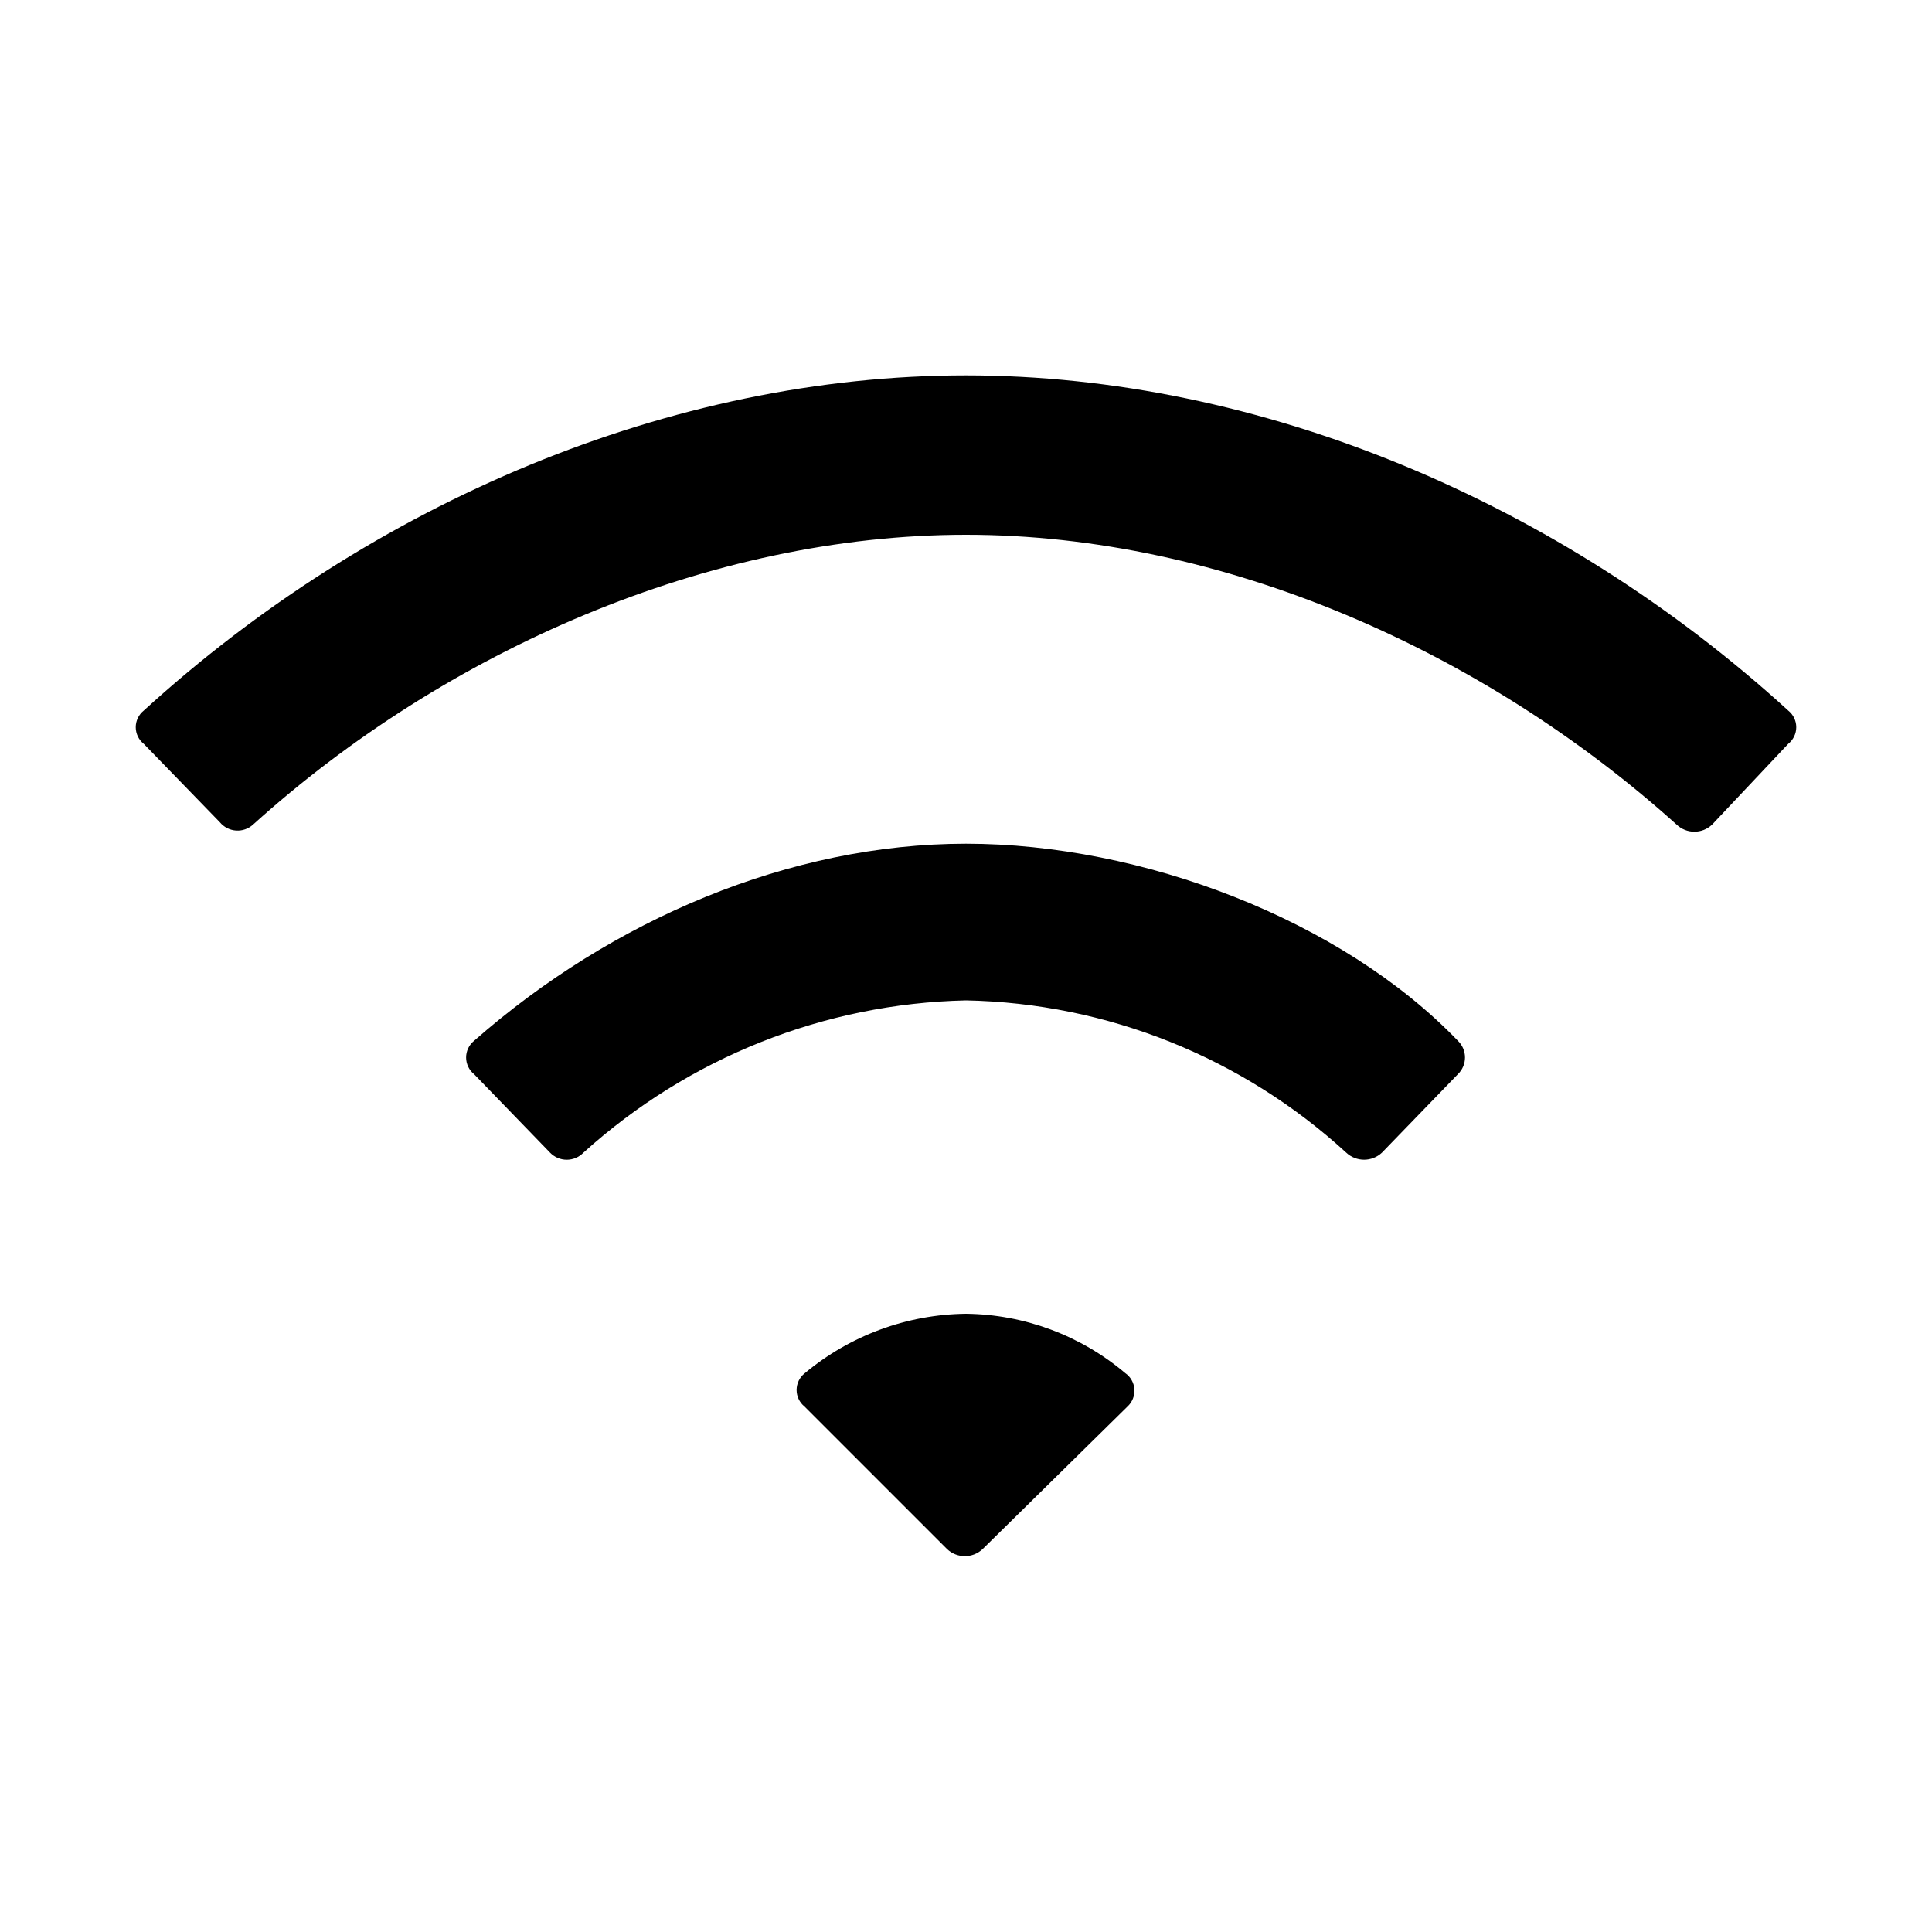
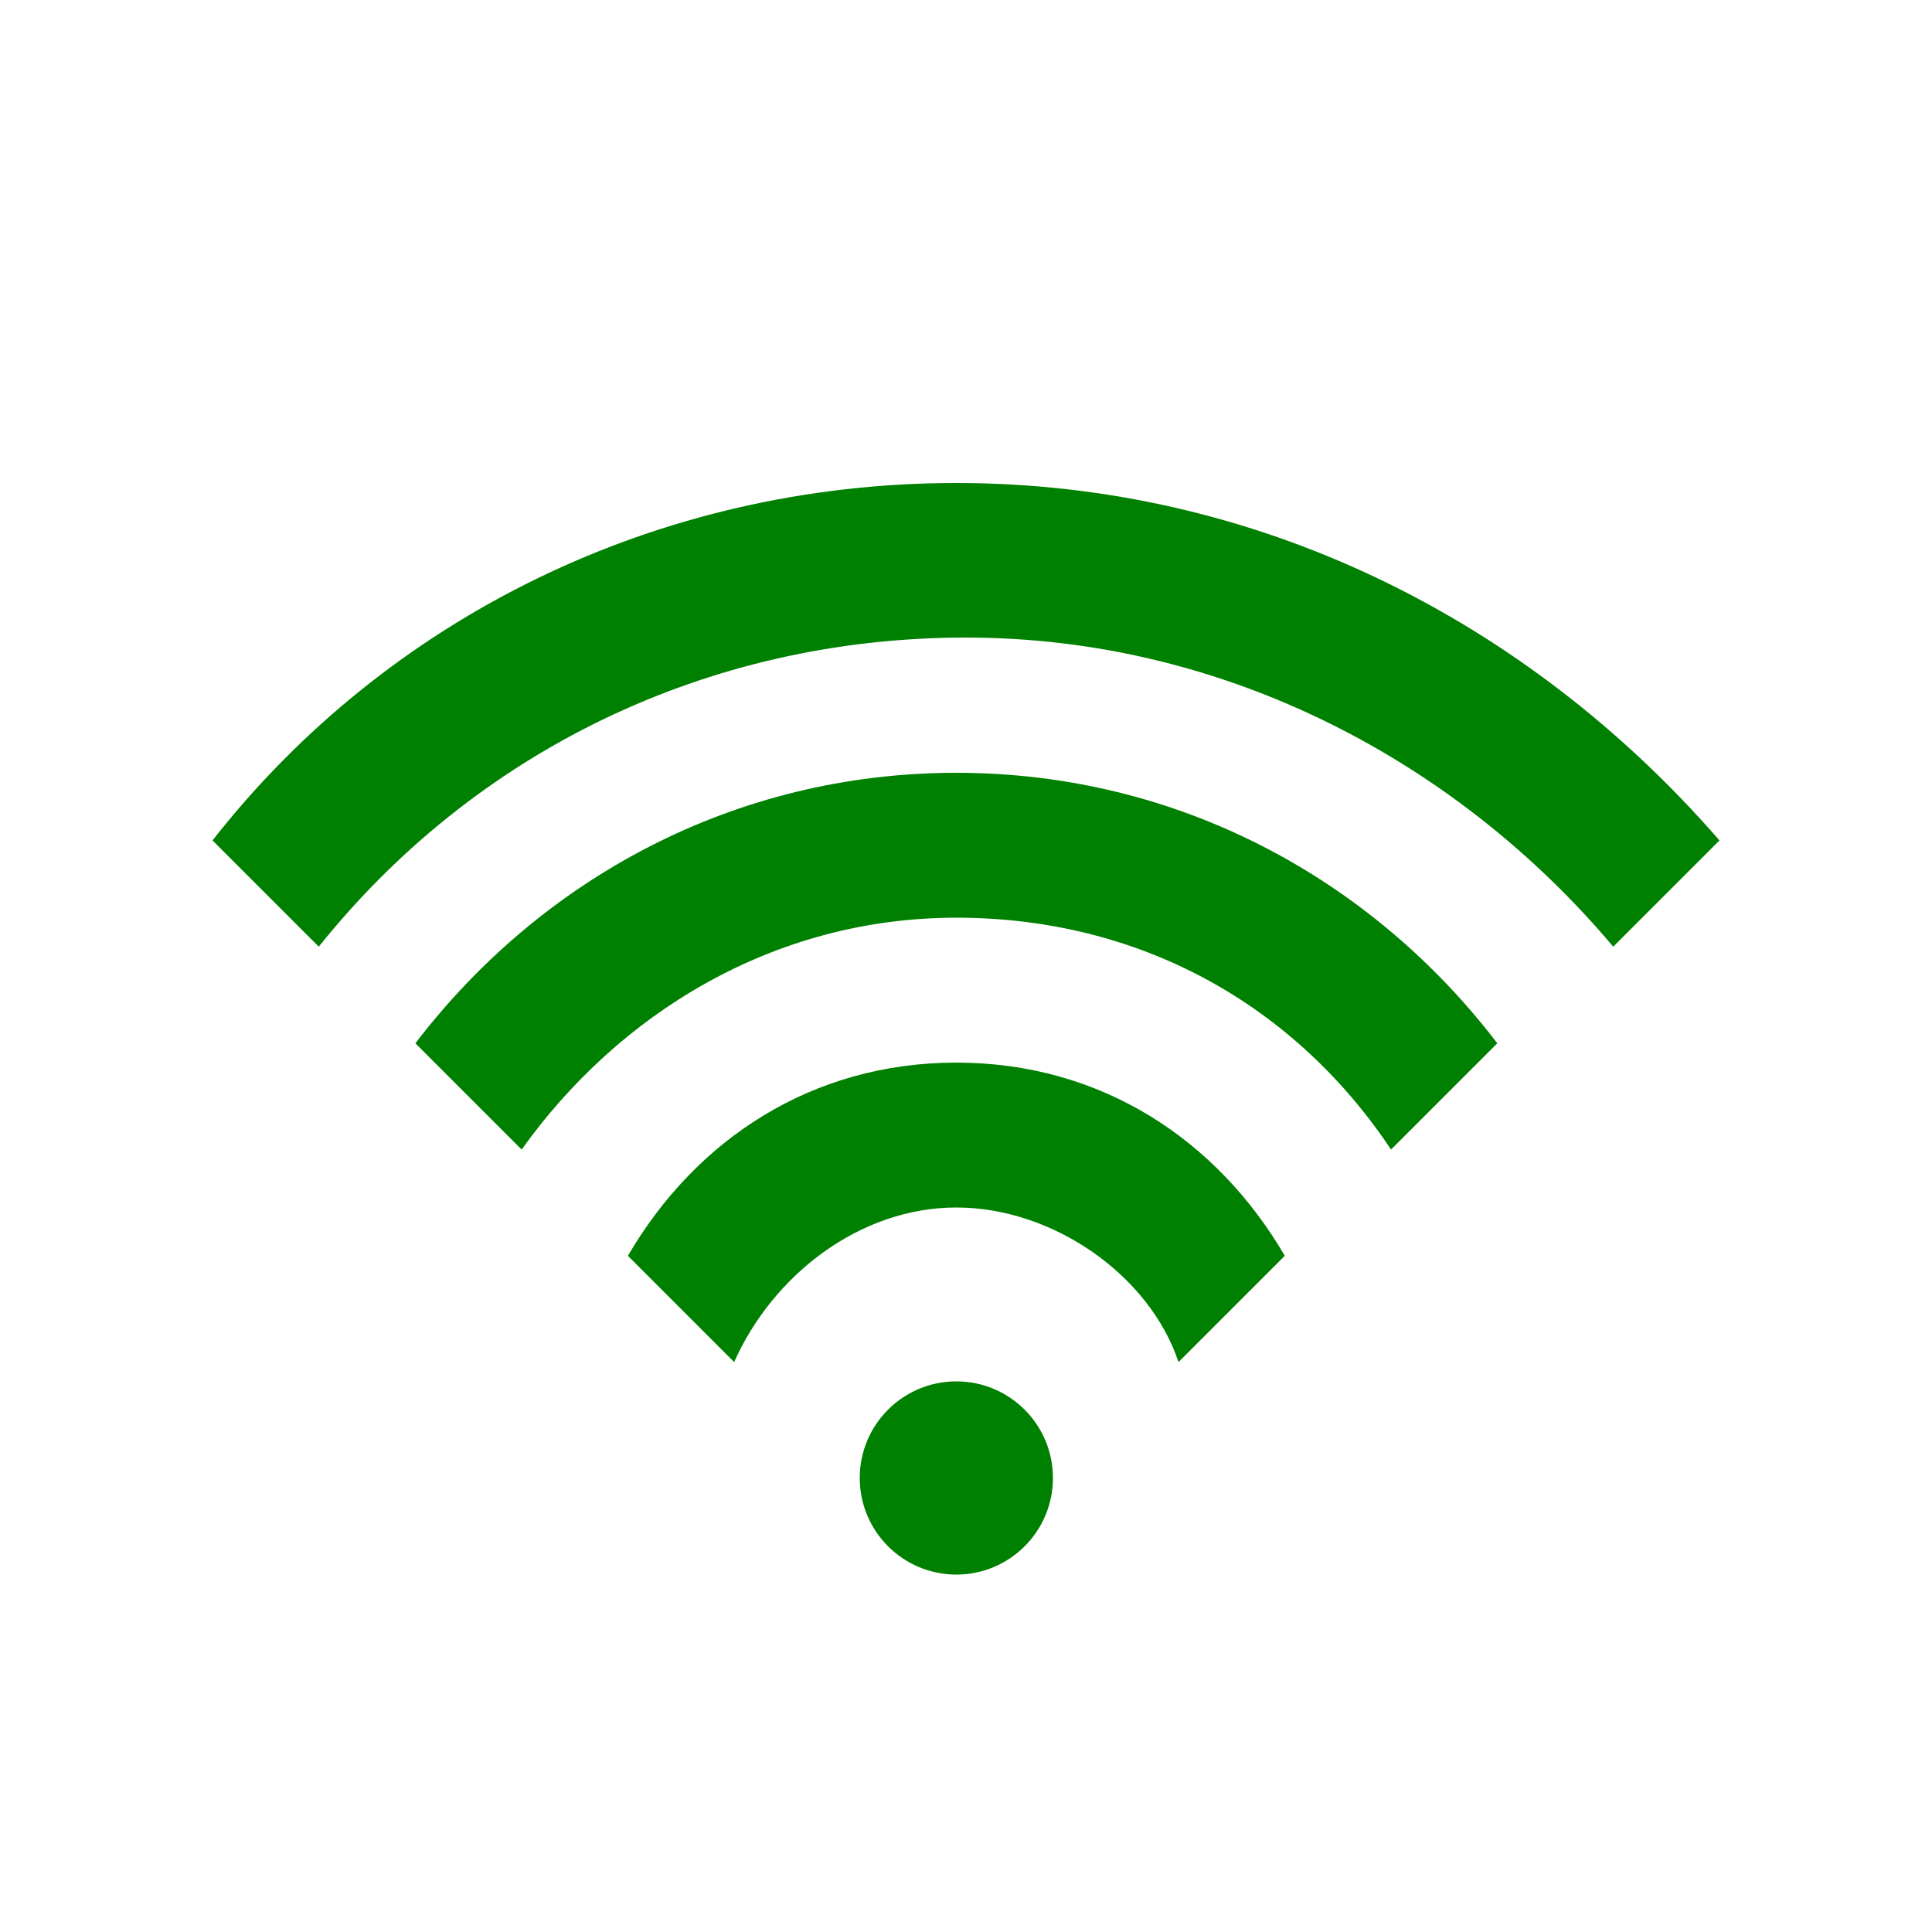
- <svg xmlns="http://www.w3.org/2000/svg" viewBox="0 0 100 100">
-   <path d="M7.44,36.78C19.25,26,34.75,19.43,50,19.43S80.75,26,92.56,36.78a1.1,1.1,0,0,1,0,1.72l-3.94,4.18a1.33,1.33,0,0,1-1.84,0c-10-9-23.5-15-36.78-15s-26.94,6-36.9,15a1.19,1.19,0,0,1-1.72-.12L7.44,38.5A1.1,1.1,0,0,1,7.44,36.78Zm17.1,17.09C31.67,47.6,40.9,43.67,50,43.67s19.43,3.93,25.46,10.2a1.2,1.2,0,0,1,0,1.73l-3.93,4.06a1.35,1.35,0,0,1-1.85,0A30,30,0,0,0,50,51.78a30.52,30.52,0,0,0-19.8,7.88,1.2,1.2,0,0,1-1.73,0L24.54,55.6A1.11,1.11,0,0,1,24.54,53.87Zm17.1,17.22A13.26,13.26,0,0,1,50,68a13,13,0,0,1,8.24,3.07,1.11,1.11,0,0,1,.12,1.73l-7.5,7.38a1.34,1.34,0,0,1-1.84,0l-7.38-7.38A1.1,1.1,0,0,1,41.64,71.09Z" />
+ <svg xmlns="http://www.w3.org/2000/svg" id="wifi" x="0px" y="0px" width="100px" height="100px" viewBox="0 0 20 20">
+   <style type="text/css">
+ 
+ /* ACÁ ESTÁ LA ANIMACIÓN */ 
+ 
+ @keyframes wifi {
+ 
+ from {
+ 
+ opacity: 0.5;
+ 
+ }
+ 
+ to { 
+ 
+ opacity: 1;
+ 
+ }
+ 
+ }
+ 
+ #point {
+ 
+ animation: wifi 1s infinite alternate ease-in-out;
+ 
+ }
+ 
+ #wifi1 {
+ 
+ animation: wifi 1s infinite alternate ease-in-out;
+ 
+ }
+ 
+ #wifi2 {
+ 
+ animation: wifi 1s infinite alternate ease-in-out;
+ 
+ }
+ 
+ #wifi3 {
+ 
+ animation: wifi 2s infinite alternate ease-in-out;
+ 
+ }
+ 
+ /* Animación en cascada */
+ 
+ #point {
+ 
+ animation-delay: 0s;
+ 
+ animation-duration: 1s;
+ 
+ }
+ 
+ #wifi1 {
+ 
+ animation-delay: 0.5s;
+ 
+ animation-duration: 1s;
+ 
+ }
+ 
+ #wifi2 {
+ 
+ animation-delay: 1s;
+ 
+ animation-duration: 1s;
+ 
+ }
+ 
+ #wifi3 {
+ 
+ animation-delay: 1.5s;
+ 
+ animation-duration: 1s;
+ 
+ }
+ 
+ 
+ </style>
+   <path id="wifi3" fill="green" d="M9.9,5C6.8,5,4,6.4,2.2,8.7l1.1,1.1c1.6-2,4-3.2,6.7-3.2c2.7,0,5.1,1.3,6.7,3.2l1.1-1.1  C15.8,6.4,13,5,9.9,5z"> </path>
+   <path id="wifi2" fill="green" d="M9.9,8c-2.3,0-4.3,1.1-5.6,2.8l1.1,1.1c1-1.4,2.6-2.4,4.5-2.4c1.9,0,3.5,0.9,4.5,2.4l1.1-1.1  C14.2,9.1,12.2,8,9.9,8z">
+ 
+ </path>
+   <path id="wifi1" fill="green" d="M9.9,11c-1.5,0-2.7,0.8-3.4,2l1.1,1.1c0.4-0.9,1.3-1.6,2.3-1.6s2,0.7,2.3,1.6l1.1-1.1  C12.6,11.8,11.4,11,9.9,11z">
+ 
+ </path>
+   <circle id="point" fill="green" cx="9.9" cy="15.3" r="1">
+ 
+ </circle>
</svg>
